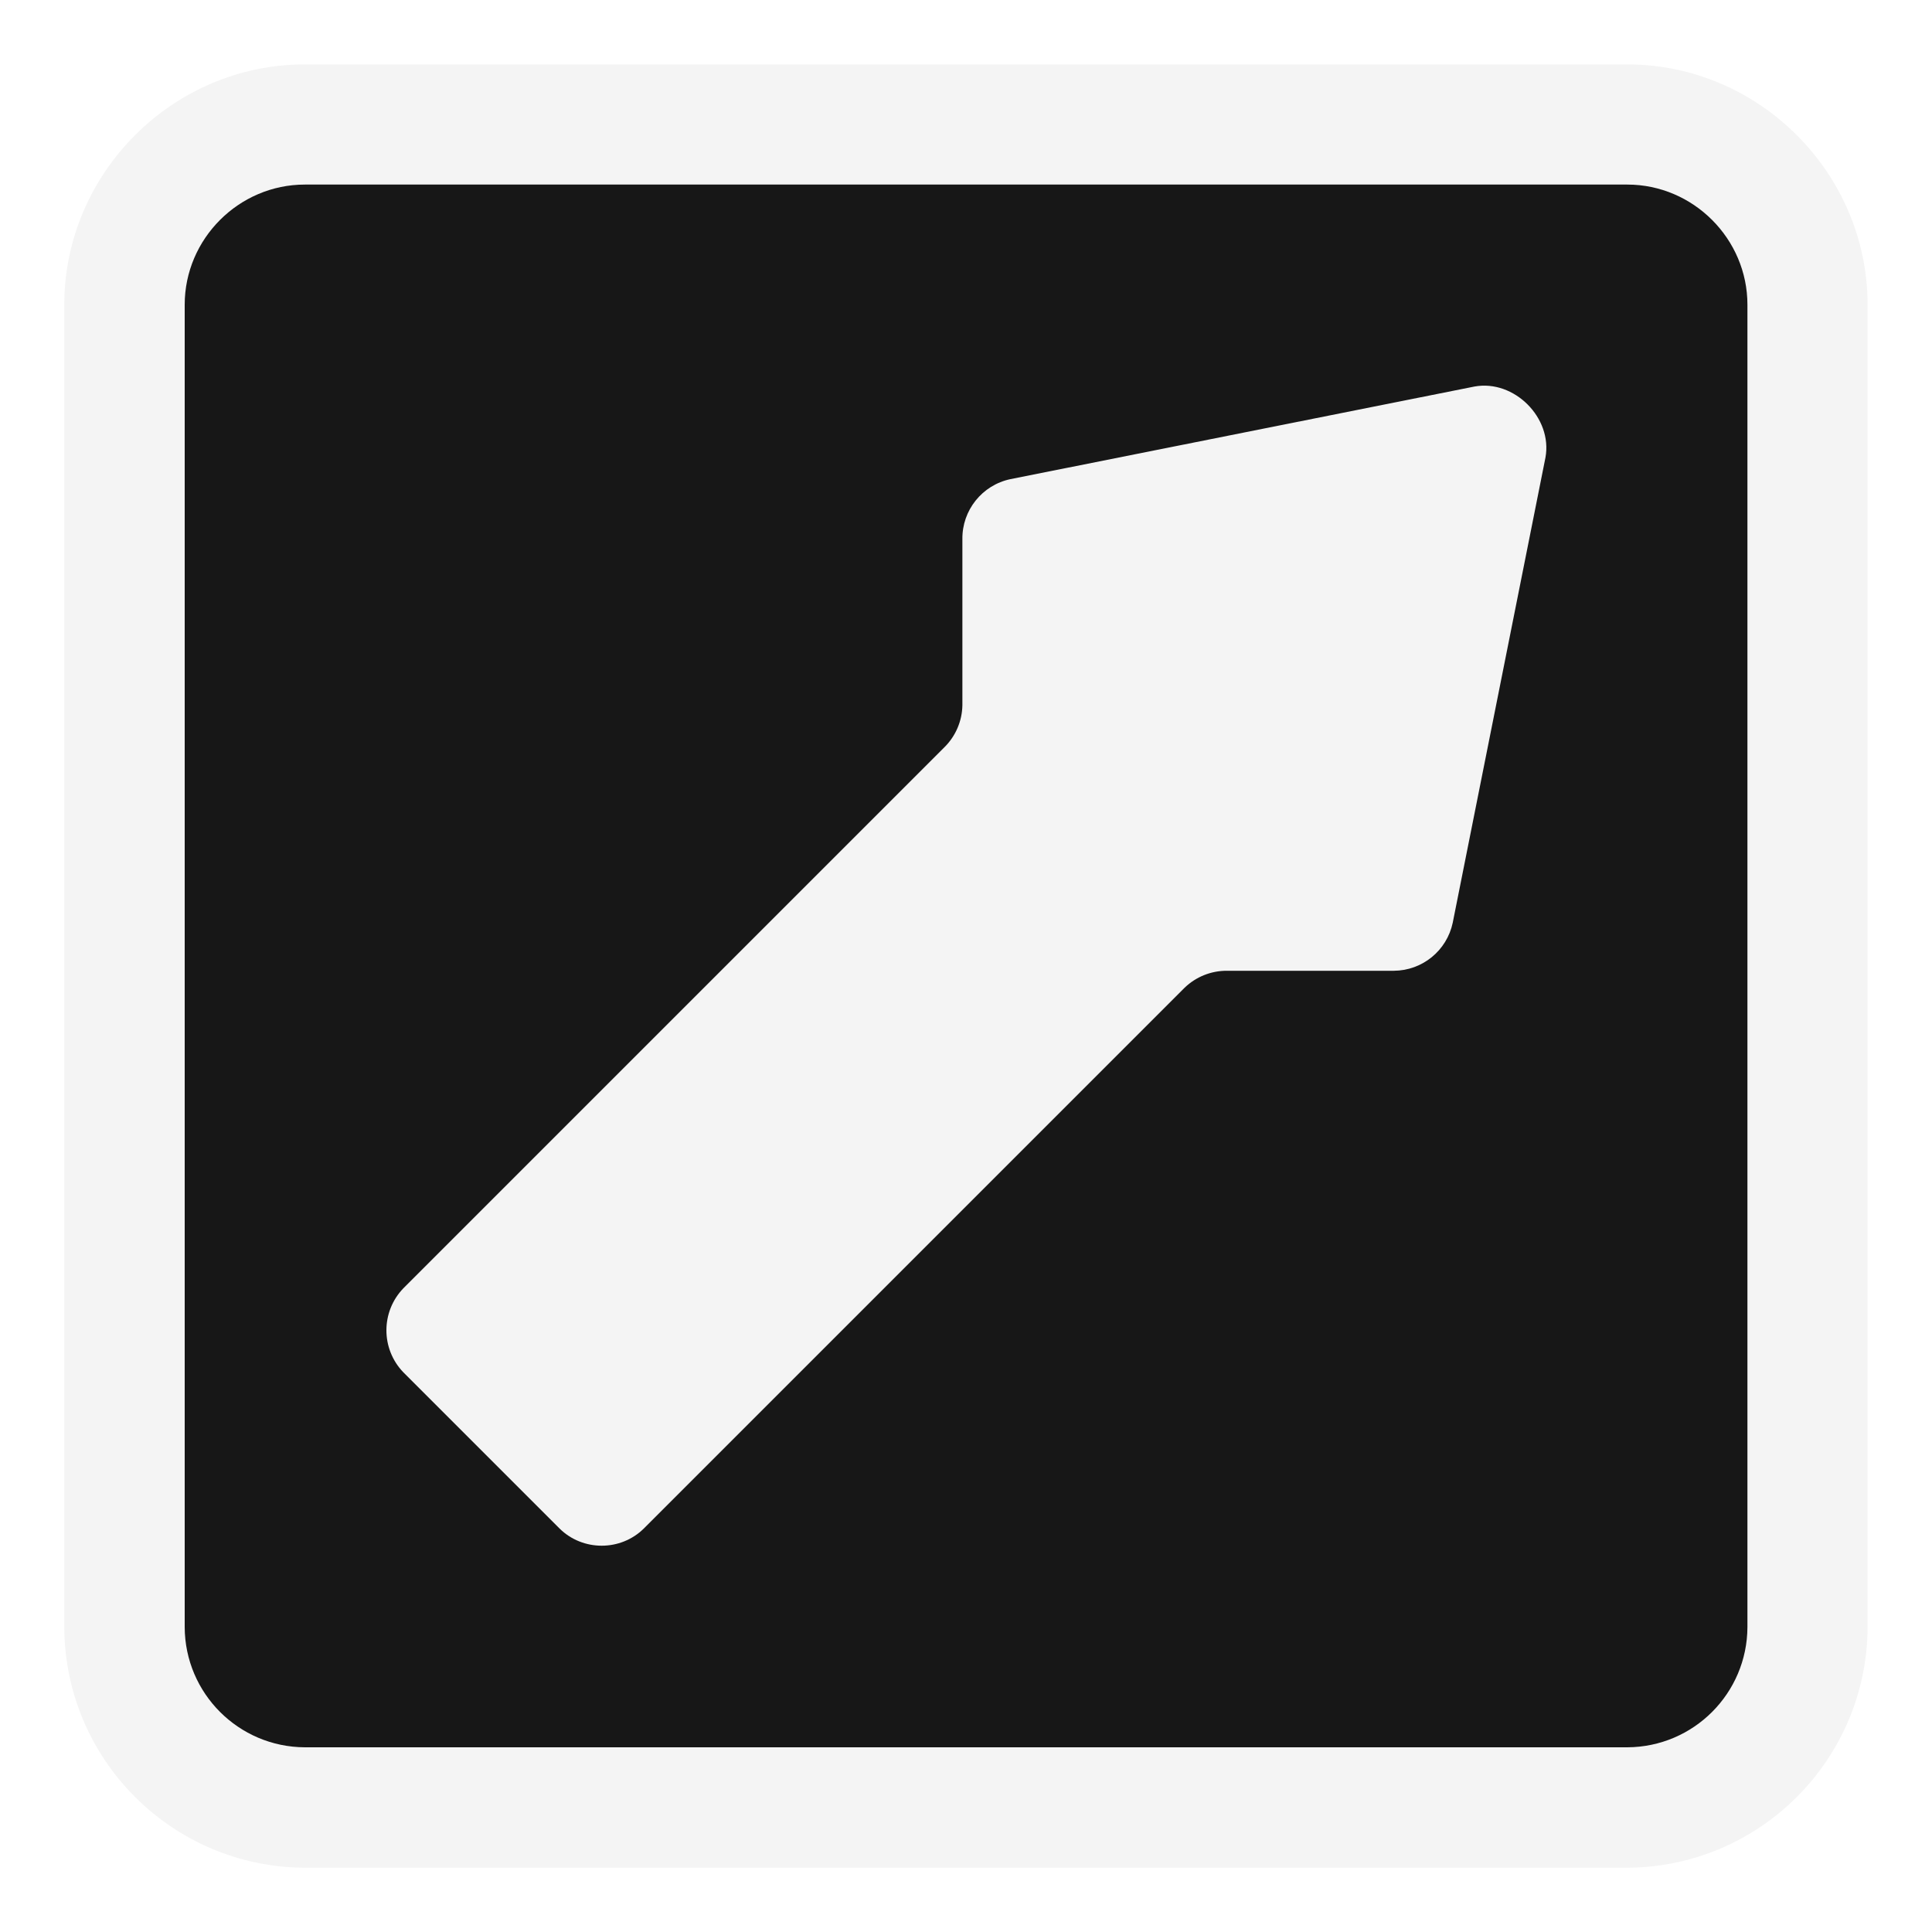
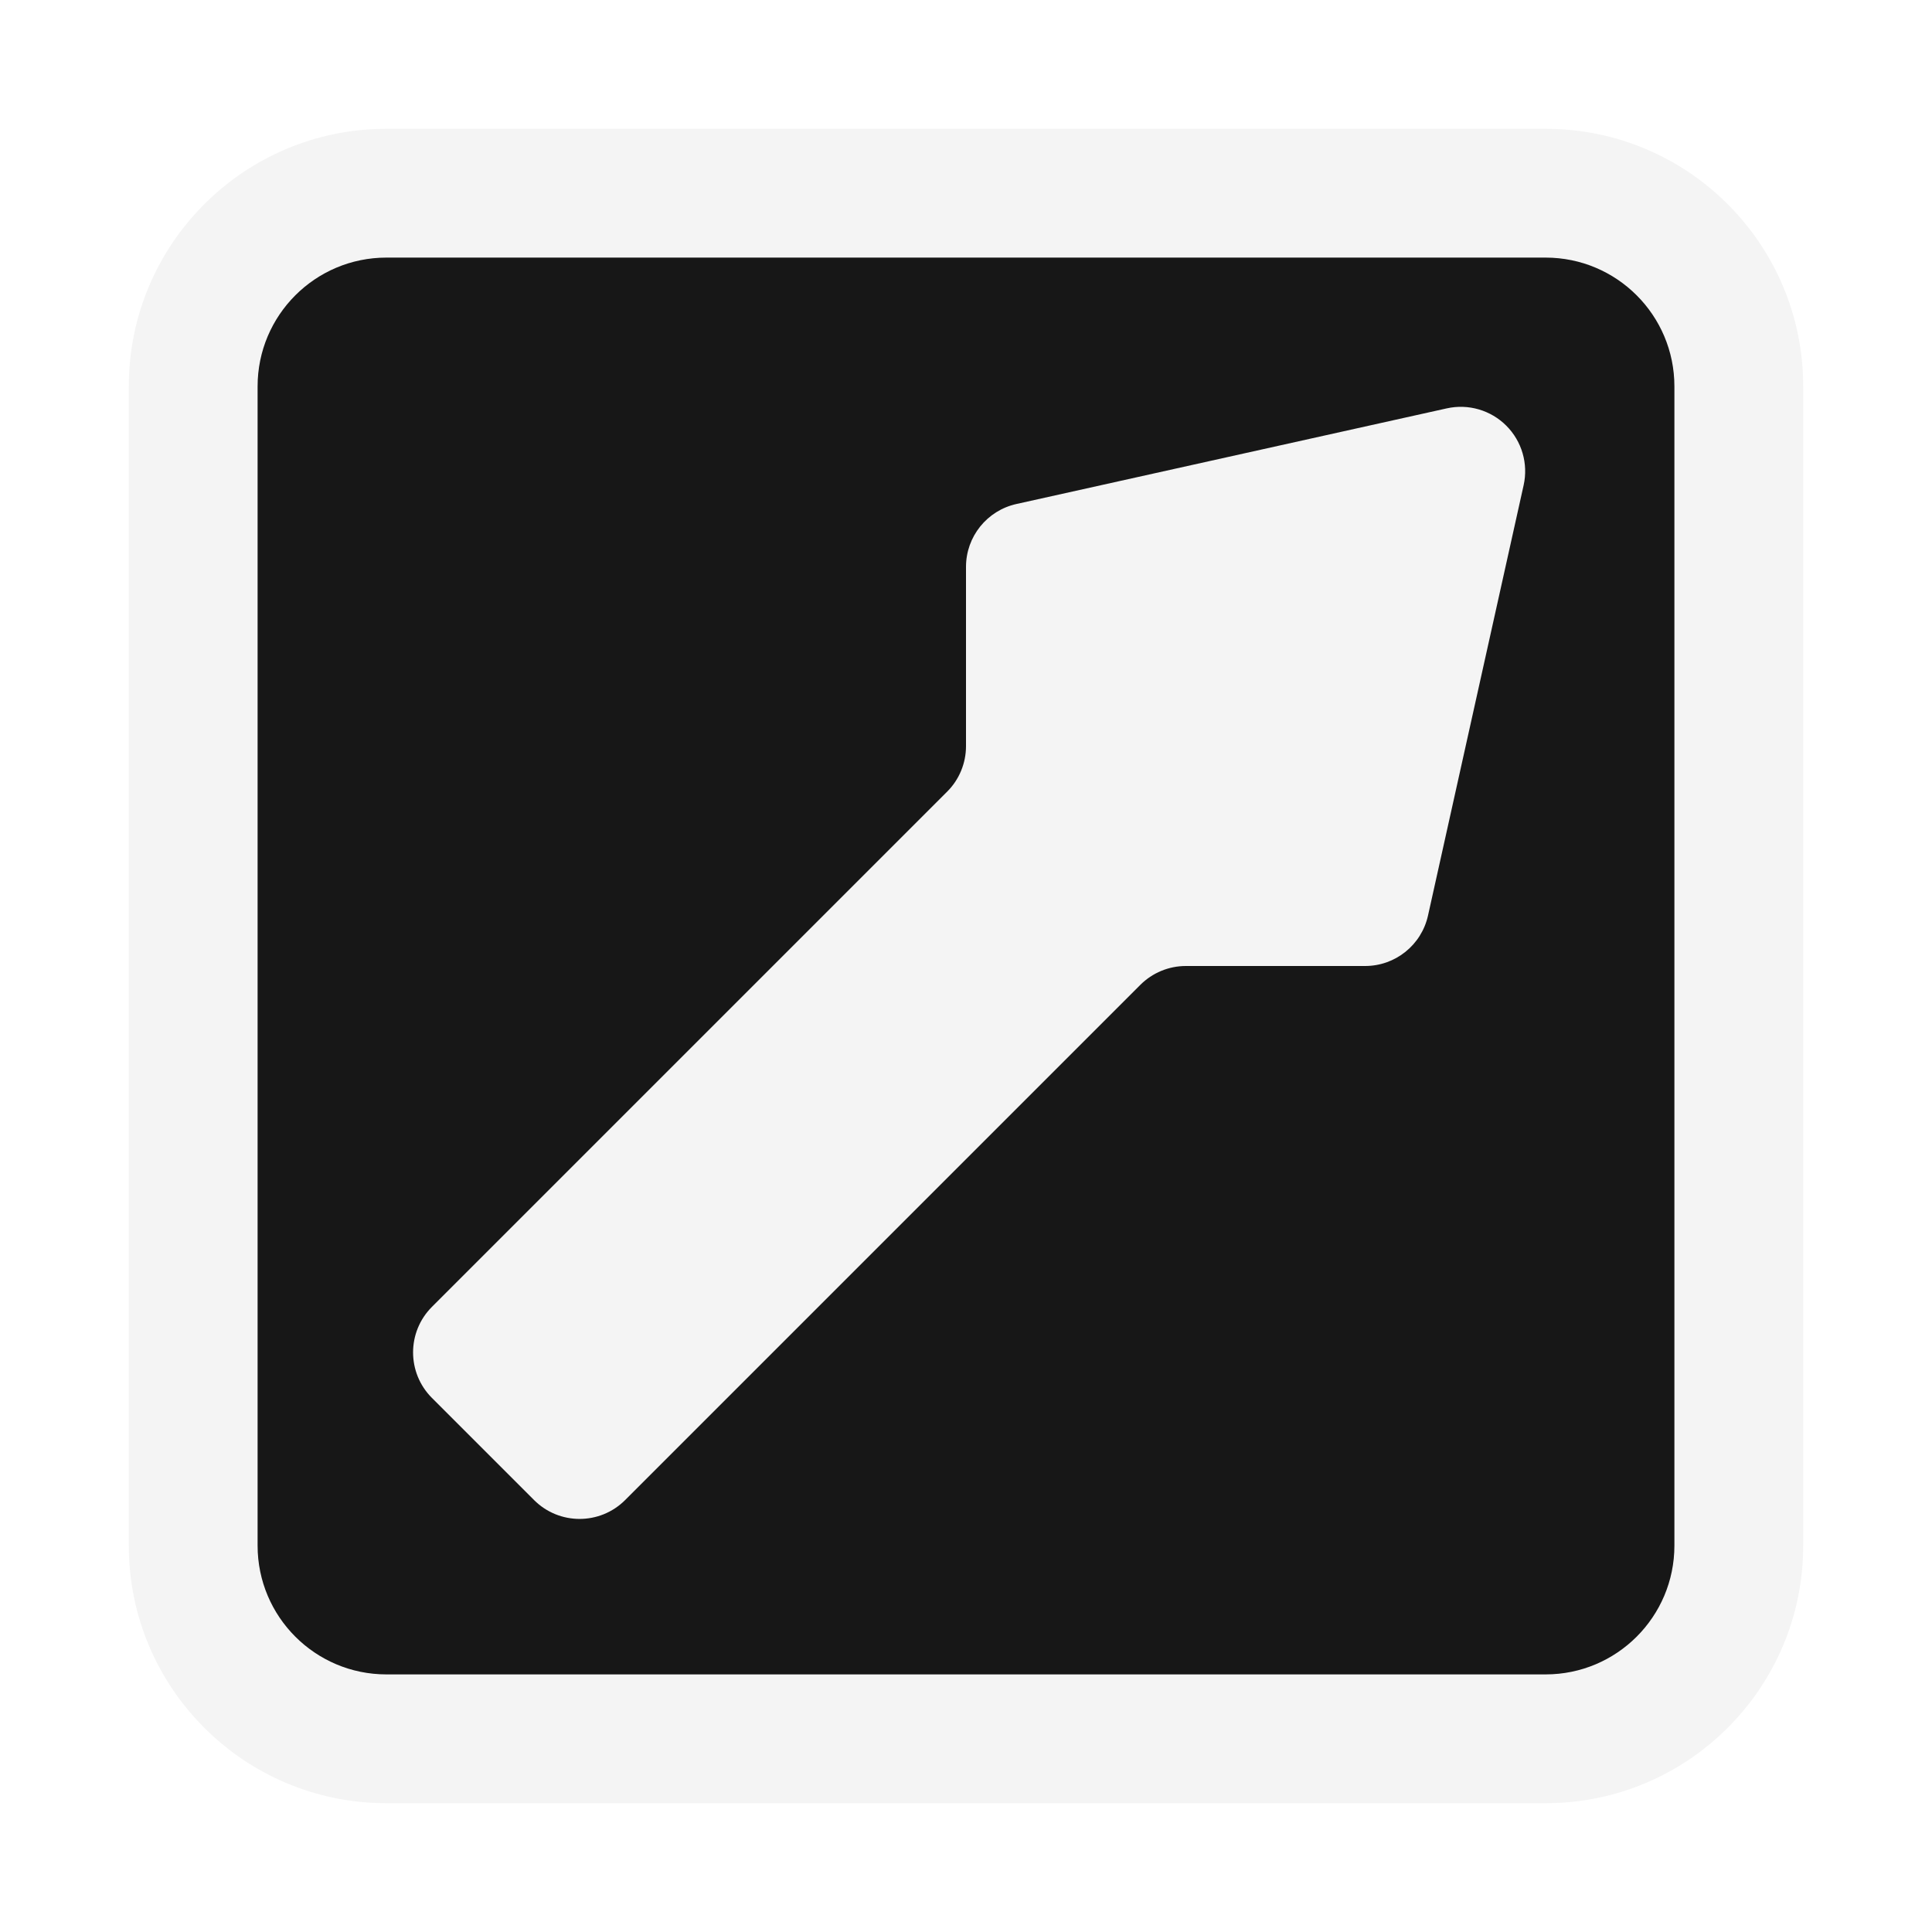
- <svg xmlns="http://www.w3.org/2000/svg" viewBox="0 0 15 15">
-   <path fill="#f4f4f4" d="M12.633.5c1.024 0 1.867.843 1.867 1.867v10.267a1.876 1.876 0 0 1-1.867 1.867H2.366a1.876 1.876 0 0 1-1.867-1.867V2.367C.499 1.343 1.342.5 2.366.5z" />
-   <path fill="#171717" d="M13.567 12.633a.937.937 0 0 1-.933.933H2.367a.937.937 0 0 1-.933-.933V2.366c0-.512.421-.933.933-.933h10.267c.512 0 .933.421.933.933zm-1.568-9.081c.056-.308-.243-.607-.551-.551l-3.603.719a.47.47 0 0 0-.373.467v1.288a.47.47 0 0 1-.14.327l-4.2 4.2a.47.47 0 0 0 0 .653l1.213 1.213c.18.177.473.177.653 0l4.2-4.2a.47.47 0 0 1 .327-.131h1.297a.47.47 0 0 0 .457-.373z" />
+ <svg xmlns="http://www.w3.org/2000/svg" viewBox="0 0 30 30">
+   <path fill="#f4f4f4" d="M6 2a4 4 0 0 0-4 4v18a4 4 0 0 0 4 4h18a4 4 0 0 0 4-4V6a4 4 0 0 0-4-4z" />
+   <path fill="#171717" d="M26 6v18a2 2 0 0 1-2 2H6a2 2 0 0 1-2-2V6a2 2 0 0 1 2-2h18a2 2 0 0 1 2 2m-3.534.341-6.683 1.485a1 1 0 0 0-.783.976v2.784c0 .265-.105.52-.293.707l-8 8a1 1 0 0 0 0 1.414l1.586 1.586a1 1 0 0 0 1.414 0l8-8a1 1 0 0 1 .707-.293h2.784a1 1 0 0 0 .976-.783l1.485-6.683a1 1 0 0 0-1.193-1.193" />
</svg>
